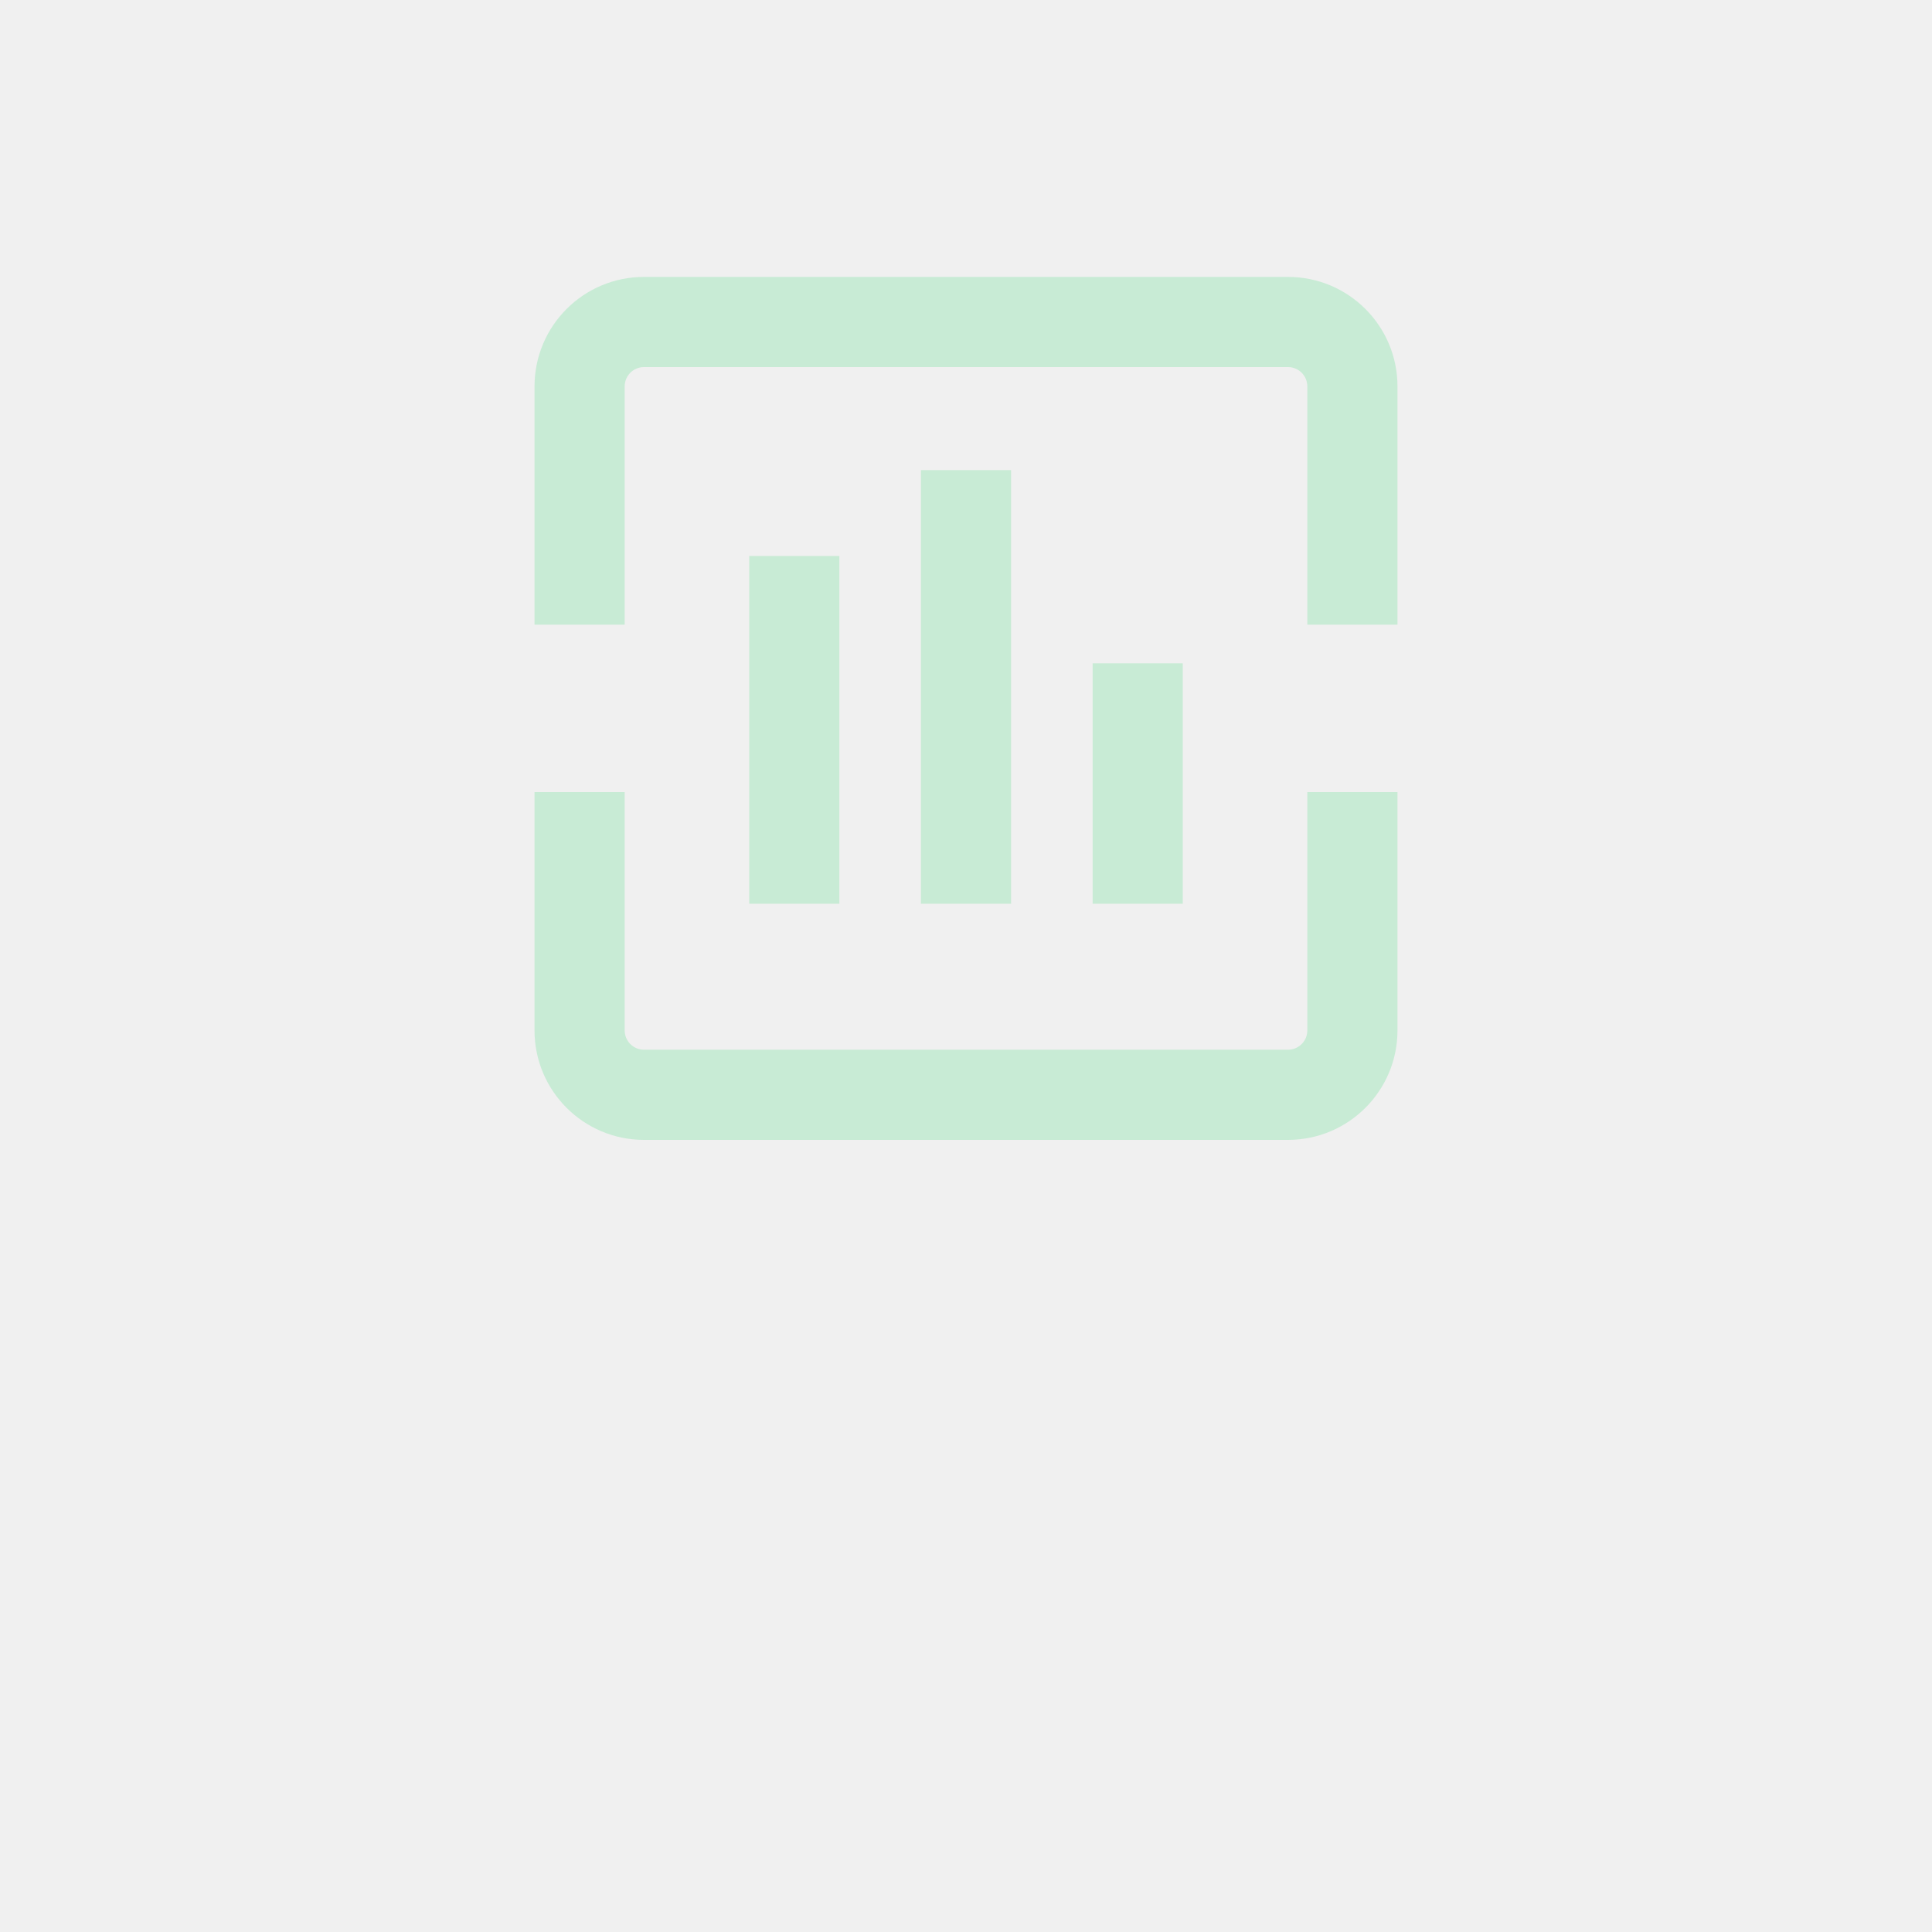
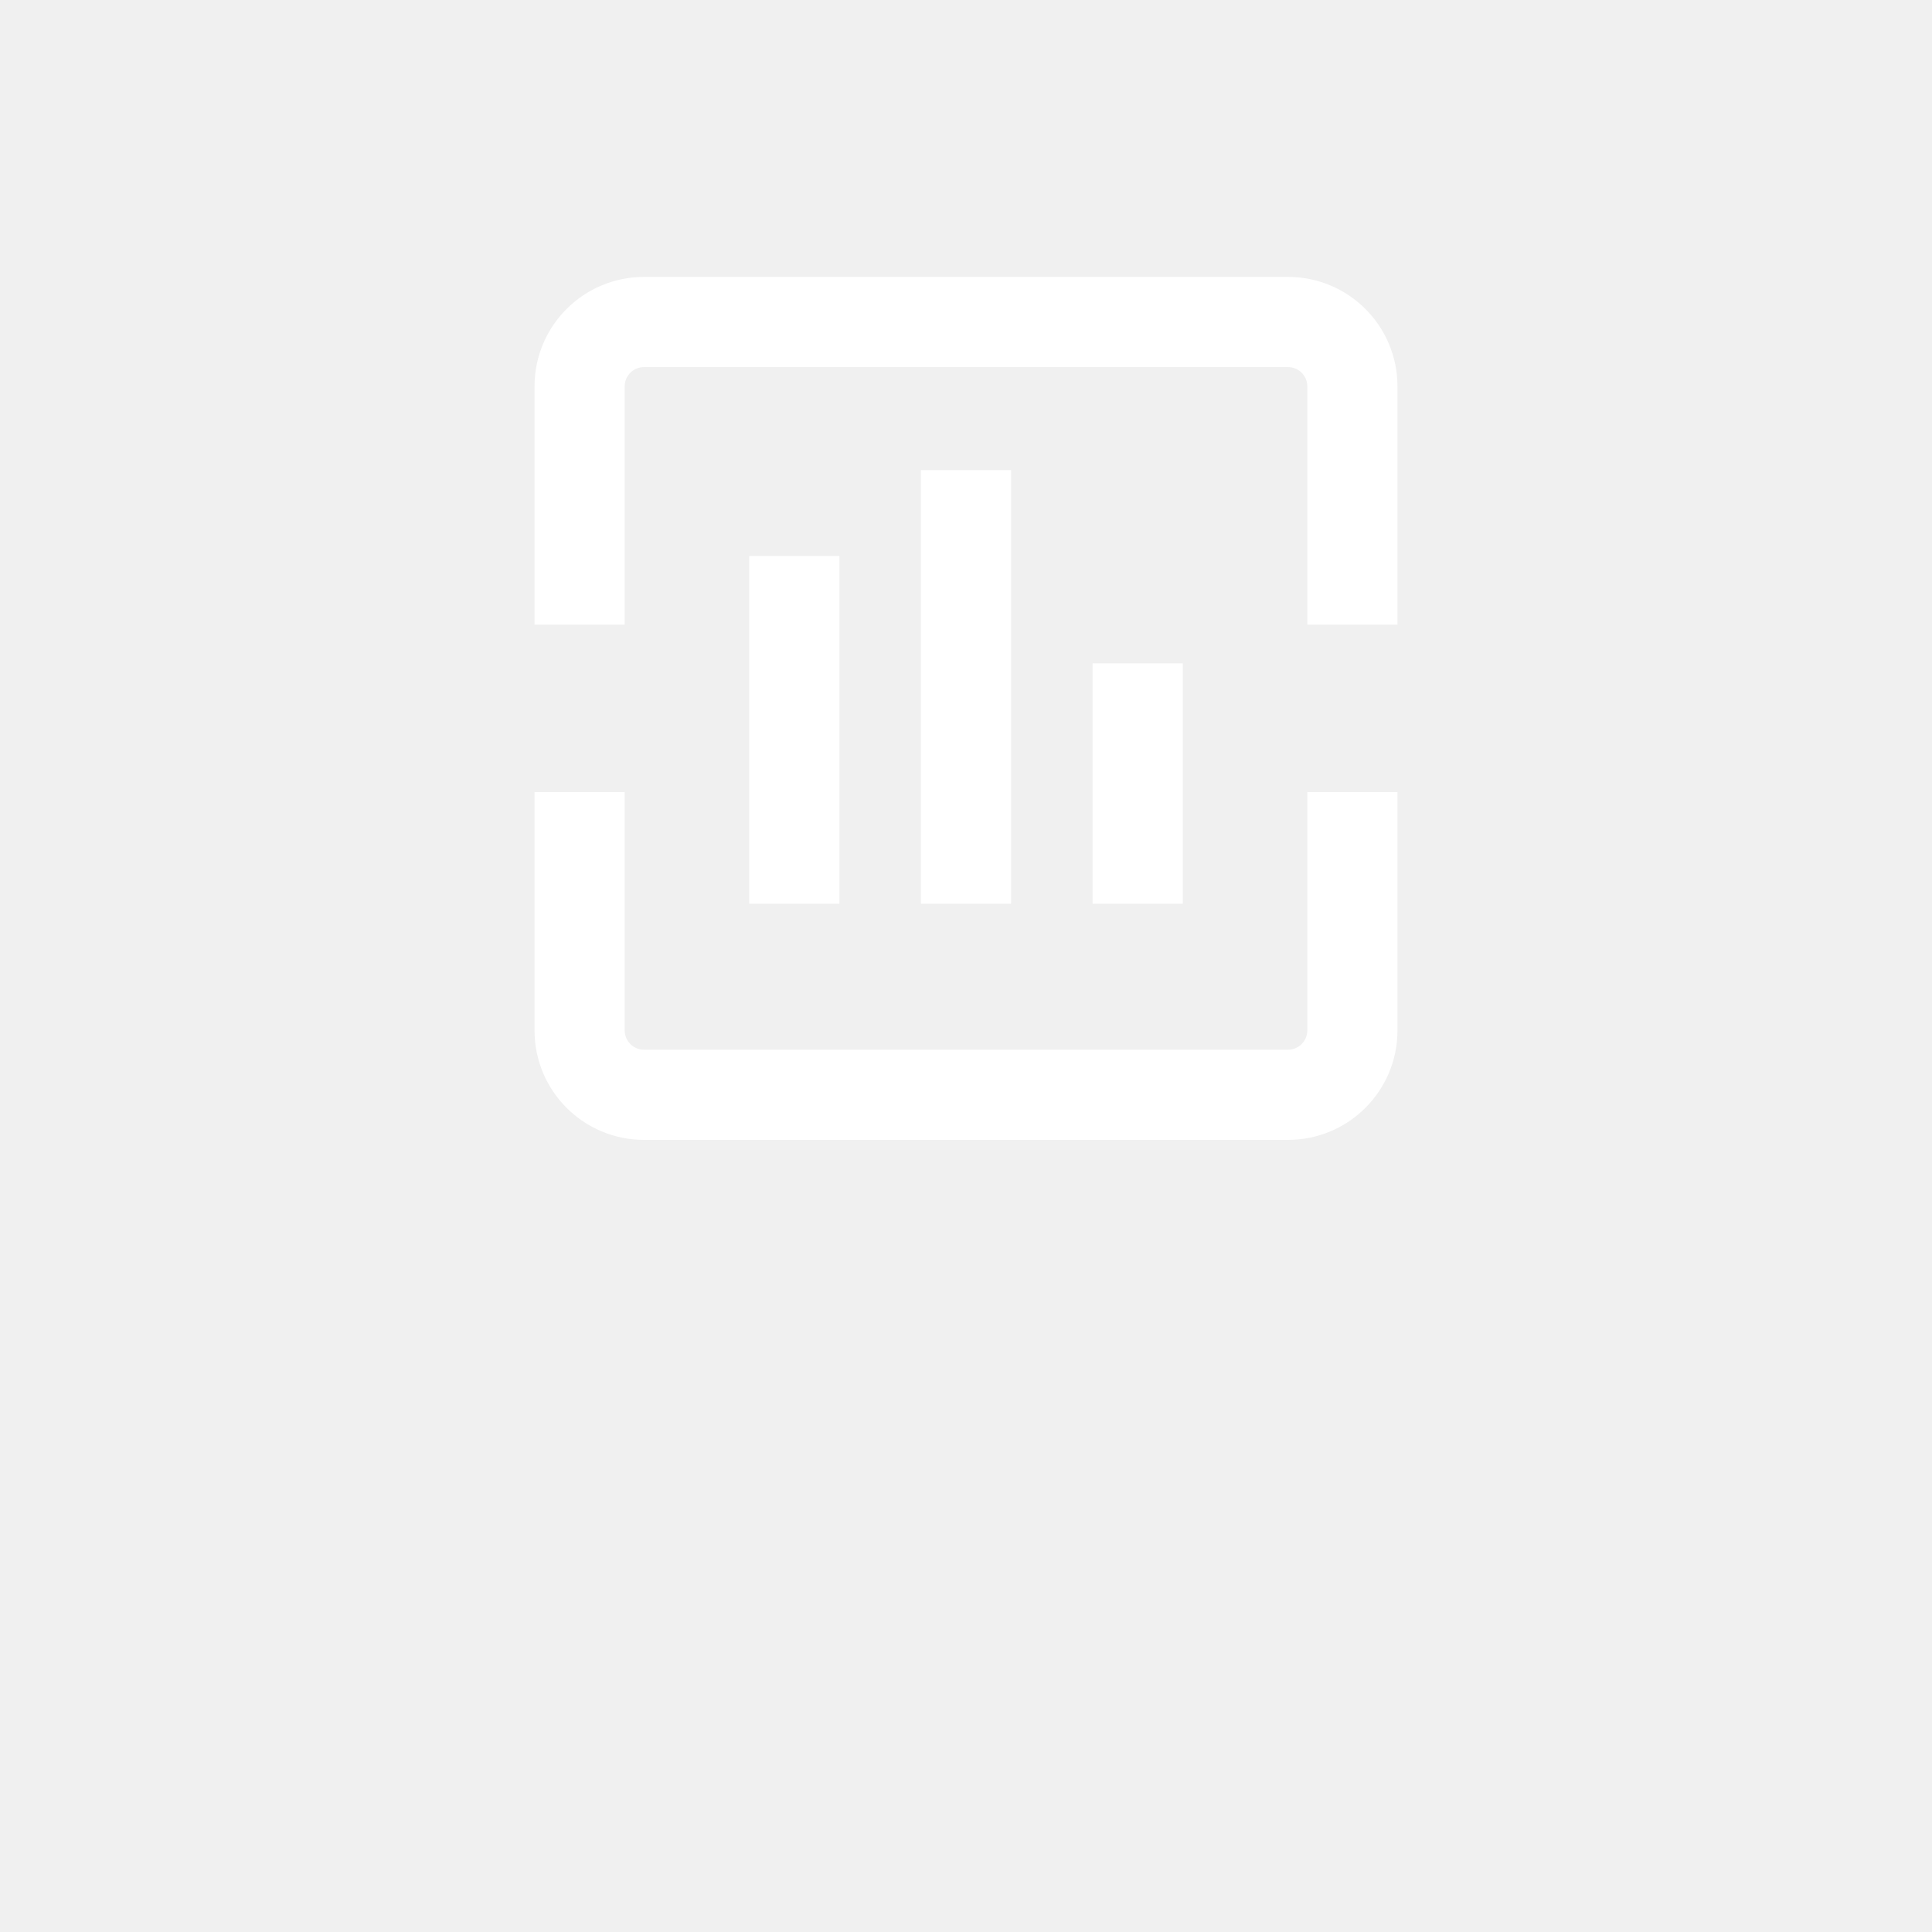
<svg xmlns="http://www.w3.org/2000/svg" width="60" height="60" viewBox="0 0 60 60" fill="none">
  <rect width="60" height="60" fill="none" />
-   <path fill-rule="evenodd" clip-rule="evenodd" d="M20 11.4C19.669 11.4 19.4 11.669 19.4 12V19.4H16.6V12C16.6 10.122 18.122 8.6 20 8.6H40C41.878 8.6 43.4 10.122 43.4 12V19.4H40.6V12C40.6 11.669 40.331 11.4 40 11.4H20Z" fill="#C8EBD5" />
-   <path fill-rule="evenodd" clip-rule="evenodd" d="M36.732 20.6V28.067H33.932V20.6H36.732Z" fill="#C8EBD5" />
-   <path fill-rule="evenodd" clip-rule="evenodd" d="M31.4 14.6V28.067H28.6V14.6H31.4Z" fill="#C8EBD5" />
-   <path fill-rule="evenodd" clip-rule="evenodd" d="M26.068 17.266V28.066H23.268V17.266H26.068Z" fill="#C8EBD5" />
-   <path fill-rule="evenodd" clip-rule="evenodd" d="M19.4 24.6V32C19.4 32.331 19.669 32.6 20 32.6H40C40.331 32.6 40.6 32.331 40.6 32V24.6H43.4V32C43.4 33.878 41.878 35.4 40 35.4H20C18.122 35.4 16.6 33.878 16.6 32V24.6H19.4Z" fill="#C8EBD5" />
+   <path fill-rule="evenodd" clip-rule="evenodd" d="M20 11.4C19.669 11.4 19.4 11.669 19.4 12V19.4H16.6V12C16.6 10.122 18.122 8.6 20 8.6H40C41.878 8.6 43.4 10.122 43.4 12V19.4H40.6V12C40.6 11.669 40.331 11.4 40 11.4H20Z" fill="#FFFFFF" />
+   <path fill-rule="evenodd" clip-rule="evenodd" d="M36.732 20.6V28.067H33.932V20.6H36.732Z" fill="#FFFFFF" />
+   <path fill-rule="evenodd" clip-rule="evenodd" d="M31.4 14.6V28.067H28.6V14.6H31.4Z" fill="#FFFFFF" />
+   <path fill-rule="evenodd" clip-rule="evenodd" d="M26.068 17.266V28.066H23.268V17.266H26.068Z" fill="#FFFFFF" />
+   <path fill-rule="evenodd" clip-rule="evenodd" d="M19.4 24.6V32C19.4 32.331 19.669 32.6 20 32.6H40C40.331 32.6 40.6 32.331 40.6 32V24.6H43.4V32C43.4 33.878 41.878 35.4 40 35.4H20C18.122 35.4 16.6 33.878 16.6 32V24.6H19.4Z" fill="#FFFFFF" />
</svg>
